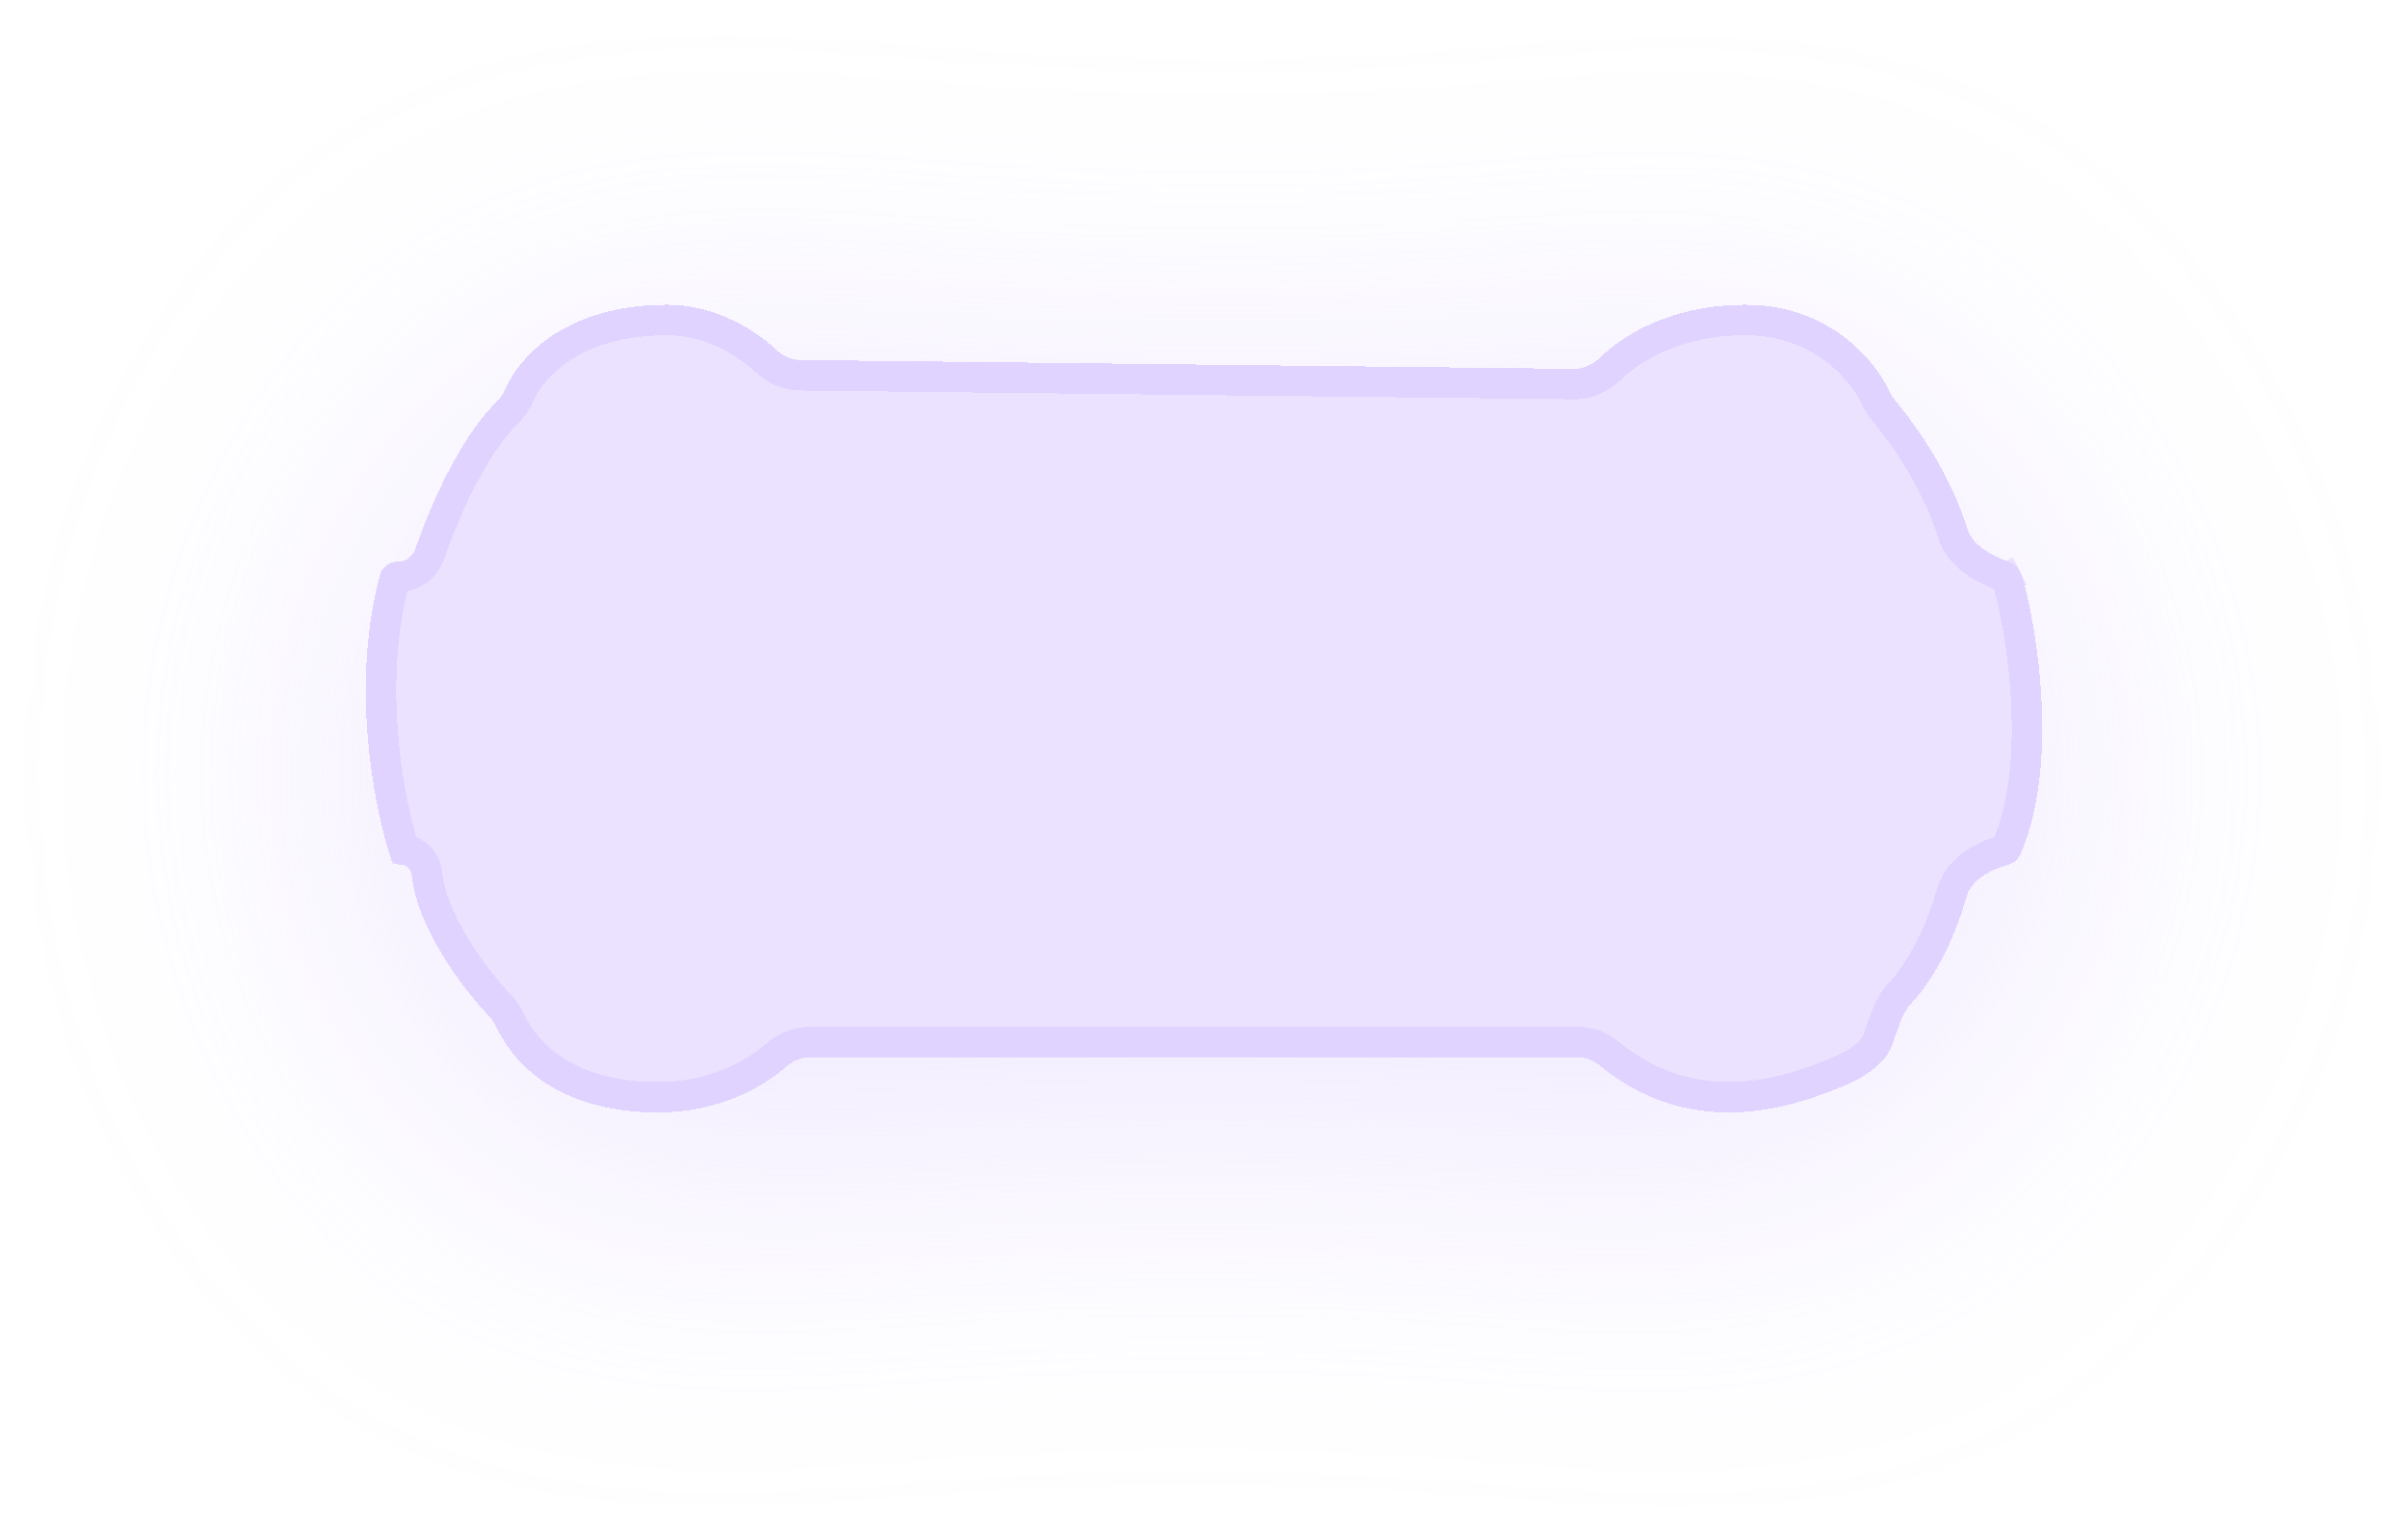
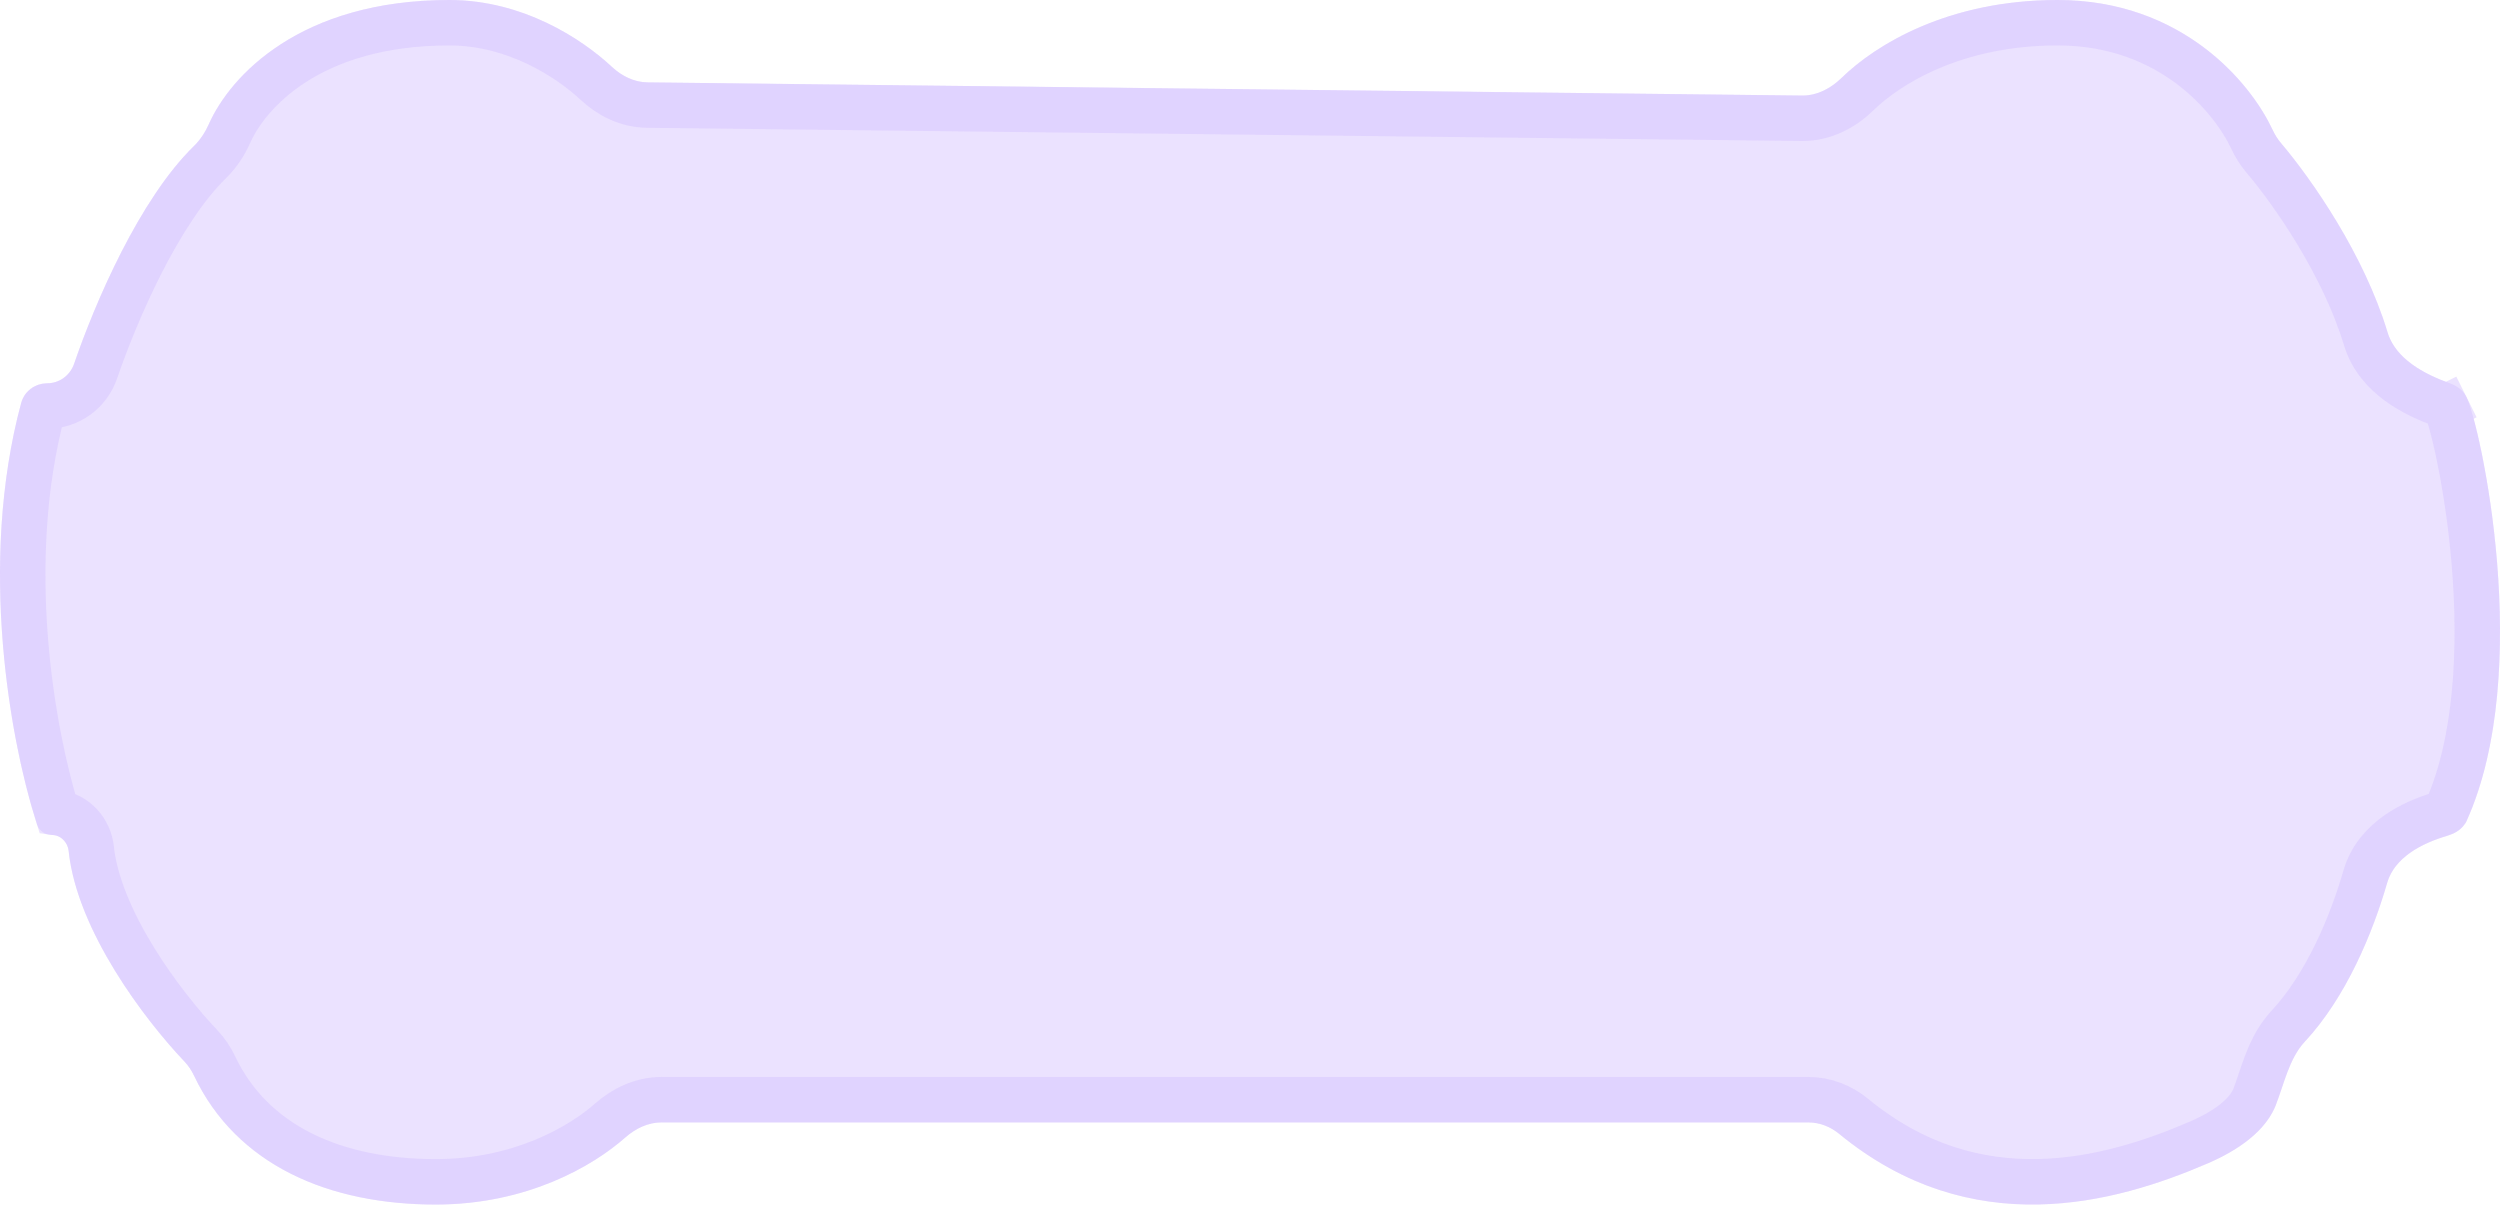
- <svg xmlns="http://www.w3.org/2000/svg" width="158" height="101" viewBox="0 0 158 101" fill="none">
-   <g filter="url(#filter0_bd_126_914)">
-     <path d="M114.534 20C109.72 20 106.528 21.965 105.027 23.43C104.558 23.888 103.948 24.211 103.293 24.204L52.493 23.624C51.906 23.617 51.359 23.346 50.929 22.946C49.583 21.689 46.986 20 43.772 20C37.198 20 34.127 23.352 33.188 25.462C33.029 25.82 32.814 26.152 32.534 26.425C30.14 28.759 28.186 33.308 27.26 36.007C27.087 36.514 26.616 36.864 26.08 36.864C25.546 36.864 25.071 37.21 24.932 37.726C23.006 44.881 24.482 52.72 25.625 56.27C25.716 56.554 25.981 56.739 26.279 56.739C26.667 56.739 26.979 57.054 27.019 57.439C27.387 60.947 30.365 64.863 32.112 66.703C32.287 66.887 32.428 67.099 32.536 67.328C34.415 71.294 38.511 73 43.172 73C47.19 73 50.087 71.31 51.509 70.053C51.955 69.659 52.512 69.386 53.107 69.386H103.569C104.065 69.386 104.54 69.575 104.922 69.89C110.76 74.69 117.068 72.942 121.13 71.193C122.964 70.404 123.809 69.458 124.132 68.632C124.49 67.718 124.73 66.566 125.399 65.848C127.228 63.885 128.4 61.05 129.034 58.85C129.358 57.727 130.552 57.106 131.673 56.777C132.045 56.667 132.358 56.469 132.524 56.136C135.522 49.511 133.124 38.67 132.524 37.466C132.376 37.169 132.11 36.978 131.789 36.863C130.648 36.453 129.404 35.785 129.053 34.624C128.021 31.203 125.723 27.901 124.355 26.285C124.206 26.109 124.088 25.913 123.99 25.704C123.015 23.62 120 20 114.534 20Z" fill="#D5C1FF" fill-opacity="0.48" shape-rendering="crispEdges" />
-     <path d="M105.725 24.146C107.055 22.847 110.003 21 114.534 21C119.5 21 122.221 24.281 123.084 26.128C123.212 26.4 123.375 26.674 123.592 26.931C124.914 28.492 127.118 31.673 128.096 34.913C128.354 35.767 128.926 36.388 129.535 36.833C130.141 37.275 130.836 37.584 131.451 37.804C131.531 37.833 131.577 37.861 131.6 37.88C131.62 37.896 131.626 37.905 131.629 37.912L132.524 37.466L131.629 37.912C131.656 37.967 131.738 38.184 131.855 38.608C131.965 39.007 132.091 39.532 132.219 40.159C132.474 41.413 132.73 43.048 132.876 44.849C133.172 48.48 133.006 52.624 131.625 55.697C131.62 55.704 131.611 55.715 131.591 55.729C131.558 55.753 131.496 55.787 131.391 55.817C130.77 56 130.079 56.276 129.48 56.698C128.876 57.122 128.317 57.73 128.074 58.573C127.456 60.712 126.34 63.372 124.667 65.167C124.2 65.668 123.917 66.28 123.715 66.809C123.615 67.069 123.527 67.332 123.447 67.569L123.439 67.594C123.354 67.846 123.28 68.066 123.201 68.268C123.005 68.767 122.413 69.552 120.735 70.275C116.757 71.987 110.939 73.542 105.558 69.117C105.016 68.671 104.321 68.386 103.569 68.386H53.107C52.202 68.386 51.419 68.798 50.847 69.304C49.574 70.428 46.906 72 43.172 72C38.727 72 35.091 70.385 33.44 66.9C33.29 66.584 33.091 66.282 32.837 66.014C32.005 65.138 30.868 63.754 29.901 62.174C28.925 60.58 28.175 58.874 28.014 57.335C27.933 56.572 27.349 55.865 26.51 55.754C25.411 52.211 24.078 44.748 25.898 37.986C25.913 37.929 25.975 37.864 26.08 37.864C27.06 37.864 27.899 37.227 28.206 36.332C28.657 35.017 29.359 33.25 30.236 31.534C31.122 29.804 32.15 28.196 33.232 27.141C33.62 26.763 33.901 26.319 34.102 25.868C34.878 24.123 37.588 21 43.772 21C46.643 21 49.008 22.521 50.247 23.677C50.813 24.205 51.59 24.614 52.482 24.624L103.282 25.204C104.278 25.215 105.129 24.727 105.725 24.146Z" stroke="#D5C1FF" stroke-opacity="0.48" stroke-width="2" stroke-linecap="round" shape-rendering="crispEdges" />
+ <svg xmlns="http://www.w3.org/2000/svg" width="110" height="53" viewBox="0 0 110 53" fill="none">
+   <g filter="url(#filter0_b_261_1444)">
+     <path d="M90.534 0C85.72 0 82.528 1.965 81.027 3.43C80.558 3.888 79.948 4.211 79.293 4.204L28.493 3.624C27.906 3.618 27.359 3.346 26.929 2.946C25.583 1.689 22.986 0 19.772 0C13.198 0 10.127 3.352 9.188 5.462C9.029 5.82 8.814 6.152 8.534 6.425C6.14 8.759 4.185 13.308 3.26 16.007C3.087 16.514 2.616 16.864 2.08 16.864C1.546 16.864 1.071 17.21 0.932 17.726C-0.994 24.881 0.482 32.72 1.625 36.27C1.716 36.554 1.981 36.739 2.279 36.739C2.667 36.739 2.979 37.054 3.019 37.439C3.387 40.947 6.365 44.863 8.112 46.703C8.287 46.887 8.428 47.099 8.536 47.328C10.415 51.294 14.511 53 19.172 53C23.19 53 26.087 51.31 27.509 50.053C27.955 49.659 28.512 49.386 29.107 49.386H79.569C80.065 49.386 80.54 49.575 80.922 49.89C86.76 54.69 93.068 52.942 97.13 51.193C98.964 50.404 99.809 49.458 100.132 48.632C100.49 47.718 100.73 46.566 101.399 45.848C103.228 43.885 104.4 41.05 105.034 38.85C105.358 37.727 106.552 37.106 107.673 36.777C108.045 36.667 108.358 36.469 108.524 36.136C111.522 29.511 109.124 18.671 108.524 17.466C108.376 17.169 108.11 16.978 107.789 16.863C106.648 16.453 105.404 15.785 105.053 14.624C104.021 11.203 101.723 7.901 100.355 6.285C100.206 6.109 100.088 5.913 99.99 5.704C99.015 3.62 96 0 90.534 0Z" fill="#D5C1FF" fill-opacity="0.48" />
+     <path d="M81.725 4.146C83.055 2.847 86.003 1 90.534 1C95.5 1 98.221 4.281 99.084 6.128C99.212 6.4 99.375 6.674 99.592 6.931C100.914 8.492 103.118 11.673 104.096 14.913C104.354 15.767 104.926 16.388 105.535 16.833C106.141 17.275 106.836 17.584 107.451 17.804C107.531 17.833 107.577 17.861 107.6 17.88C107.62 17.896 107.626 17.905 107.629 17.912L108.524 17.466L107.629 17.912C107.656 17.967 107.738 18.184 107.855 18.608C107.965 19.007 108.091 19.532 108.219 20.159C108.474 21.413 108.73 23.048 108.876 24.849C109.172 28.48 109.006 32.624 107.625 35.697C107.62 35.704 107.611 35.715 107.591 35.729C107.558 35.753 107.496 35.787 107.391 35.817C106.77 36 106.079 36.276 105.48 36.698C104.876 37.122 104.317 37.73 104.074 38.573C103.456 40.712 102.34 43.372 100.667 45.167C100.2 45.668 99.917 46.28 99.715 46.809C99.615 47.069 99.527 47.332 99.447 47.569L99.439 47.594C99.354 47.846 99.28 48.066 99.201 48.268C99.005 48.767 98.413 49.552 96.735 50.275C92.757 51.987 86.939 53.542 81.558 49.117C81.016 48.671 80.321 48.386 79.569 48.386H29.107C28.202 48.386 27.419 48.798 26.847 49.304C25.574 50.428 22.906 52 19.172 52C14.727 52 11.091 50.385 9.44 46.9C9.29 46.584 9.091 46.282 8.837 46.014C8.005 45.138 6.868 43.754 5.901 42.174C4.925 40.58 4.175 38.874 4.014 37.335C3.934 36.572 3.349 35.865 2.51 35.754C1.411 32.211 0.078 24.748 1.898 17.986C1.913 17.929 1.975 17.864 2.08 17.864C3.06 17.864 3.899 17.227 4.206 16.332C4.657 15.017 5.359 13.25 6.236 11.534C7.122 9.804 8.15 8.196 9.232 7.141C9.62 6.763 9.901 6.319 10.102 5.868C10.878 4.123 13.588 1 19.772 1C22.643 1 25.008 2.521 26.247 3.677C26.813 4.205 27.59 4.614 28.482 4.624L79.282 5.204C80.278 5.215 81.129 4.728 81.725 4.146Z" stroke="#D5C1FF" stroke-opacity="0.48" stroke-width="2" stroke-linecap="round" />
  </g>
  <defs>
-     <filter id="filter0_bd_126_914" x="0" y="0" width="158" height="101" filterUnits="userSpaceOnUse" color-interpolation-filters="sRGB">
+     <filter id="filter0_b_261_1444" x="-8" y="-8" width="126" height="69" filterUnits="userSpaceOnUse" color-interpolation-filters="sRGB">
      <feFlood flood-opacity="0" result="BackgroundImageFix" />
      <feGaussianBlur in="BackgroundImage" stdDeviation="4" />
-       <feComposite in2="SourceAlpha" operator="in" result="effect1_backgroundBlur_126_914" />
-       <feColorMatrix in="SourceAlpha" type="matrix" values="0 0 0 0 0 0 0 0 0 0 0 0 0 0 0 0 0 0 127 0" result="hardAlpha" />
-       <feOffset dy="4" />
-       <feGaussianBlur stdDeviation="12" />
-       <feComposite in2="hardAlpha" operator="out" />
-       <feColorMatrix type="matrix" values="0 0 0 0 0.835 0 0 0 0 0.757 0 0 0 0 1 0 0 0 0.4 0" />
-       <feBlend mode="normal" in2="effect1_backgroundBlur_126_914" result="effect2_dropShadow_126_914" />
-       <feBlend mode="normal" in="SourceGraphic" in2="effect2_dropShadow_126_914" result="shape" />
+       <feComposite in2="SourceAlpha" operator="in" result="effect1_backgroundBlur_261_1444" />
+       <feBlend mode="normal" in="SourceGraphic" in2="effect1_backgroundBlur_261_1444" result="shape" />
    </filter>
  </defs>
</svg>
